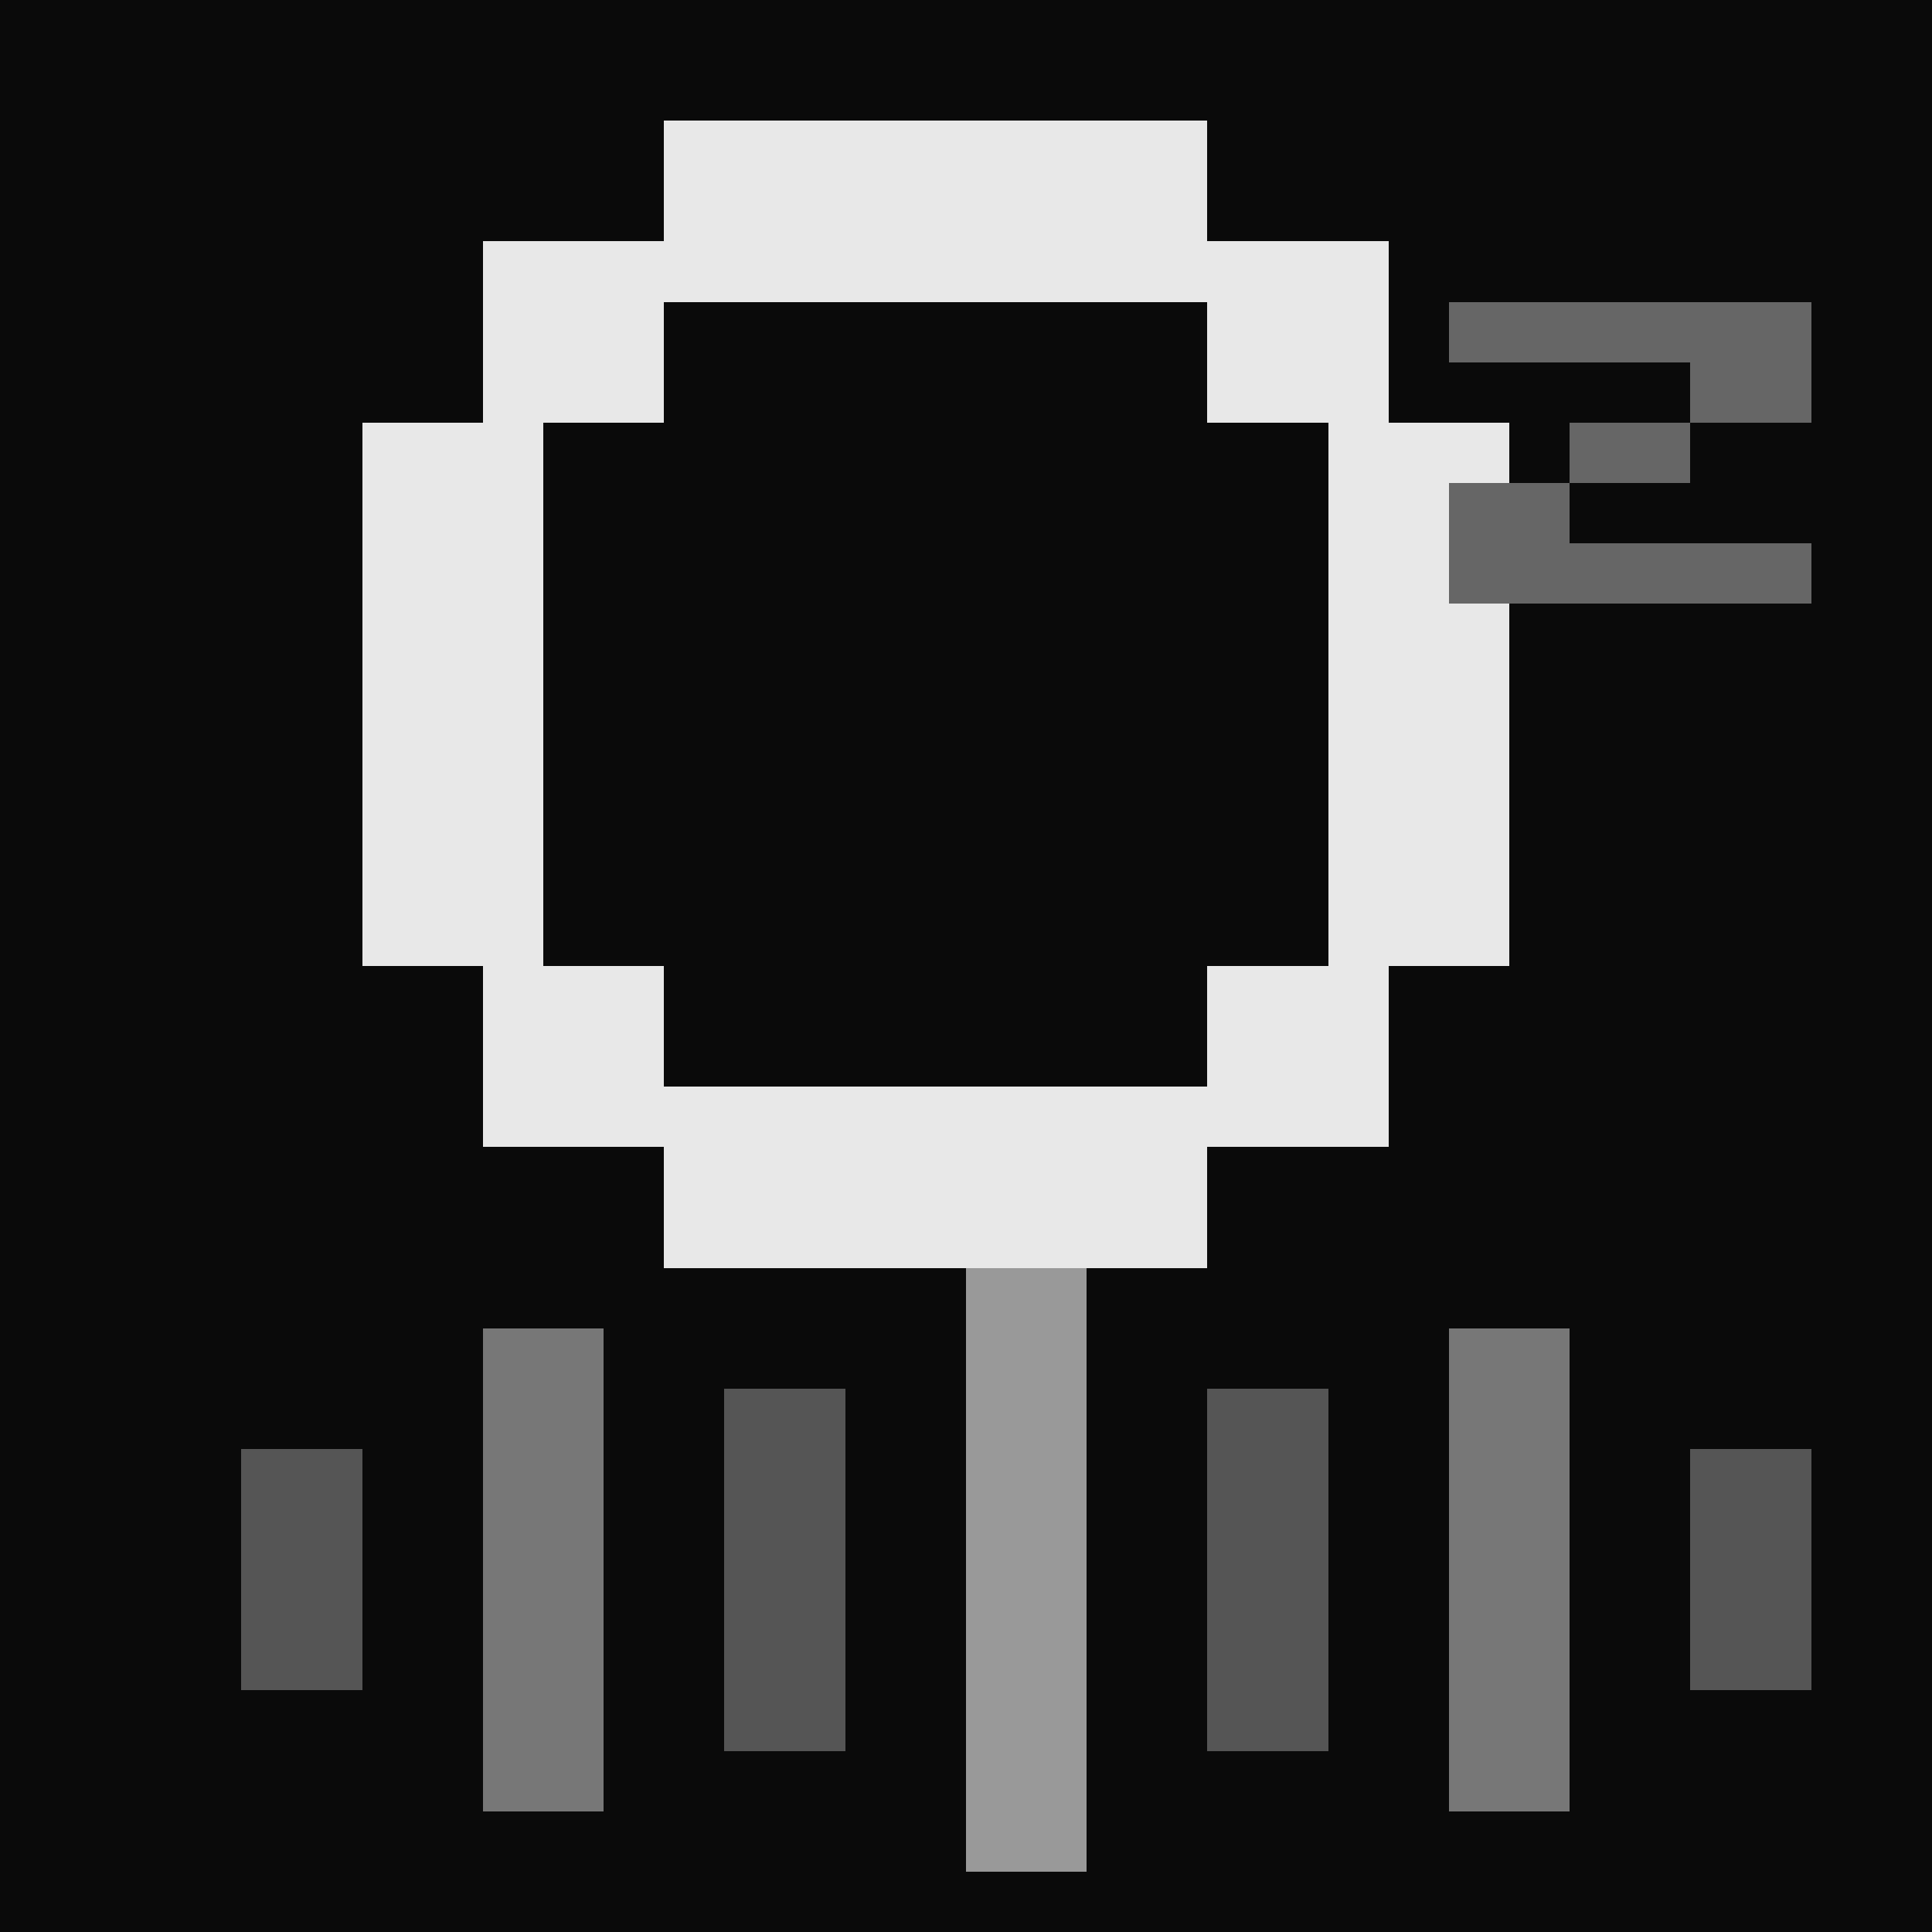
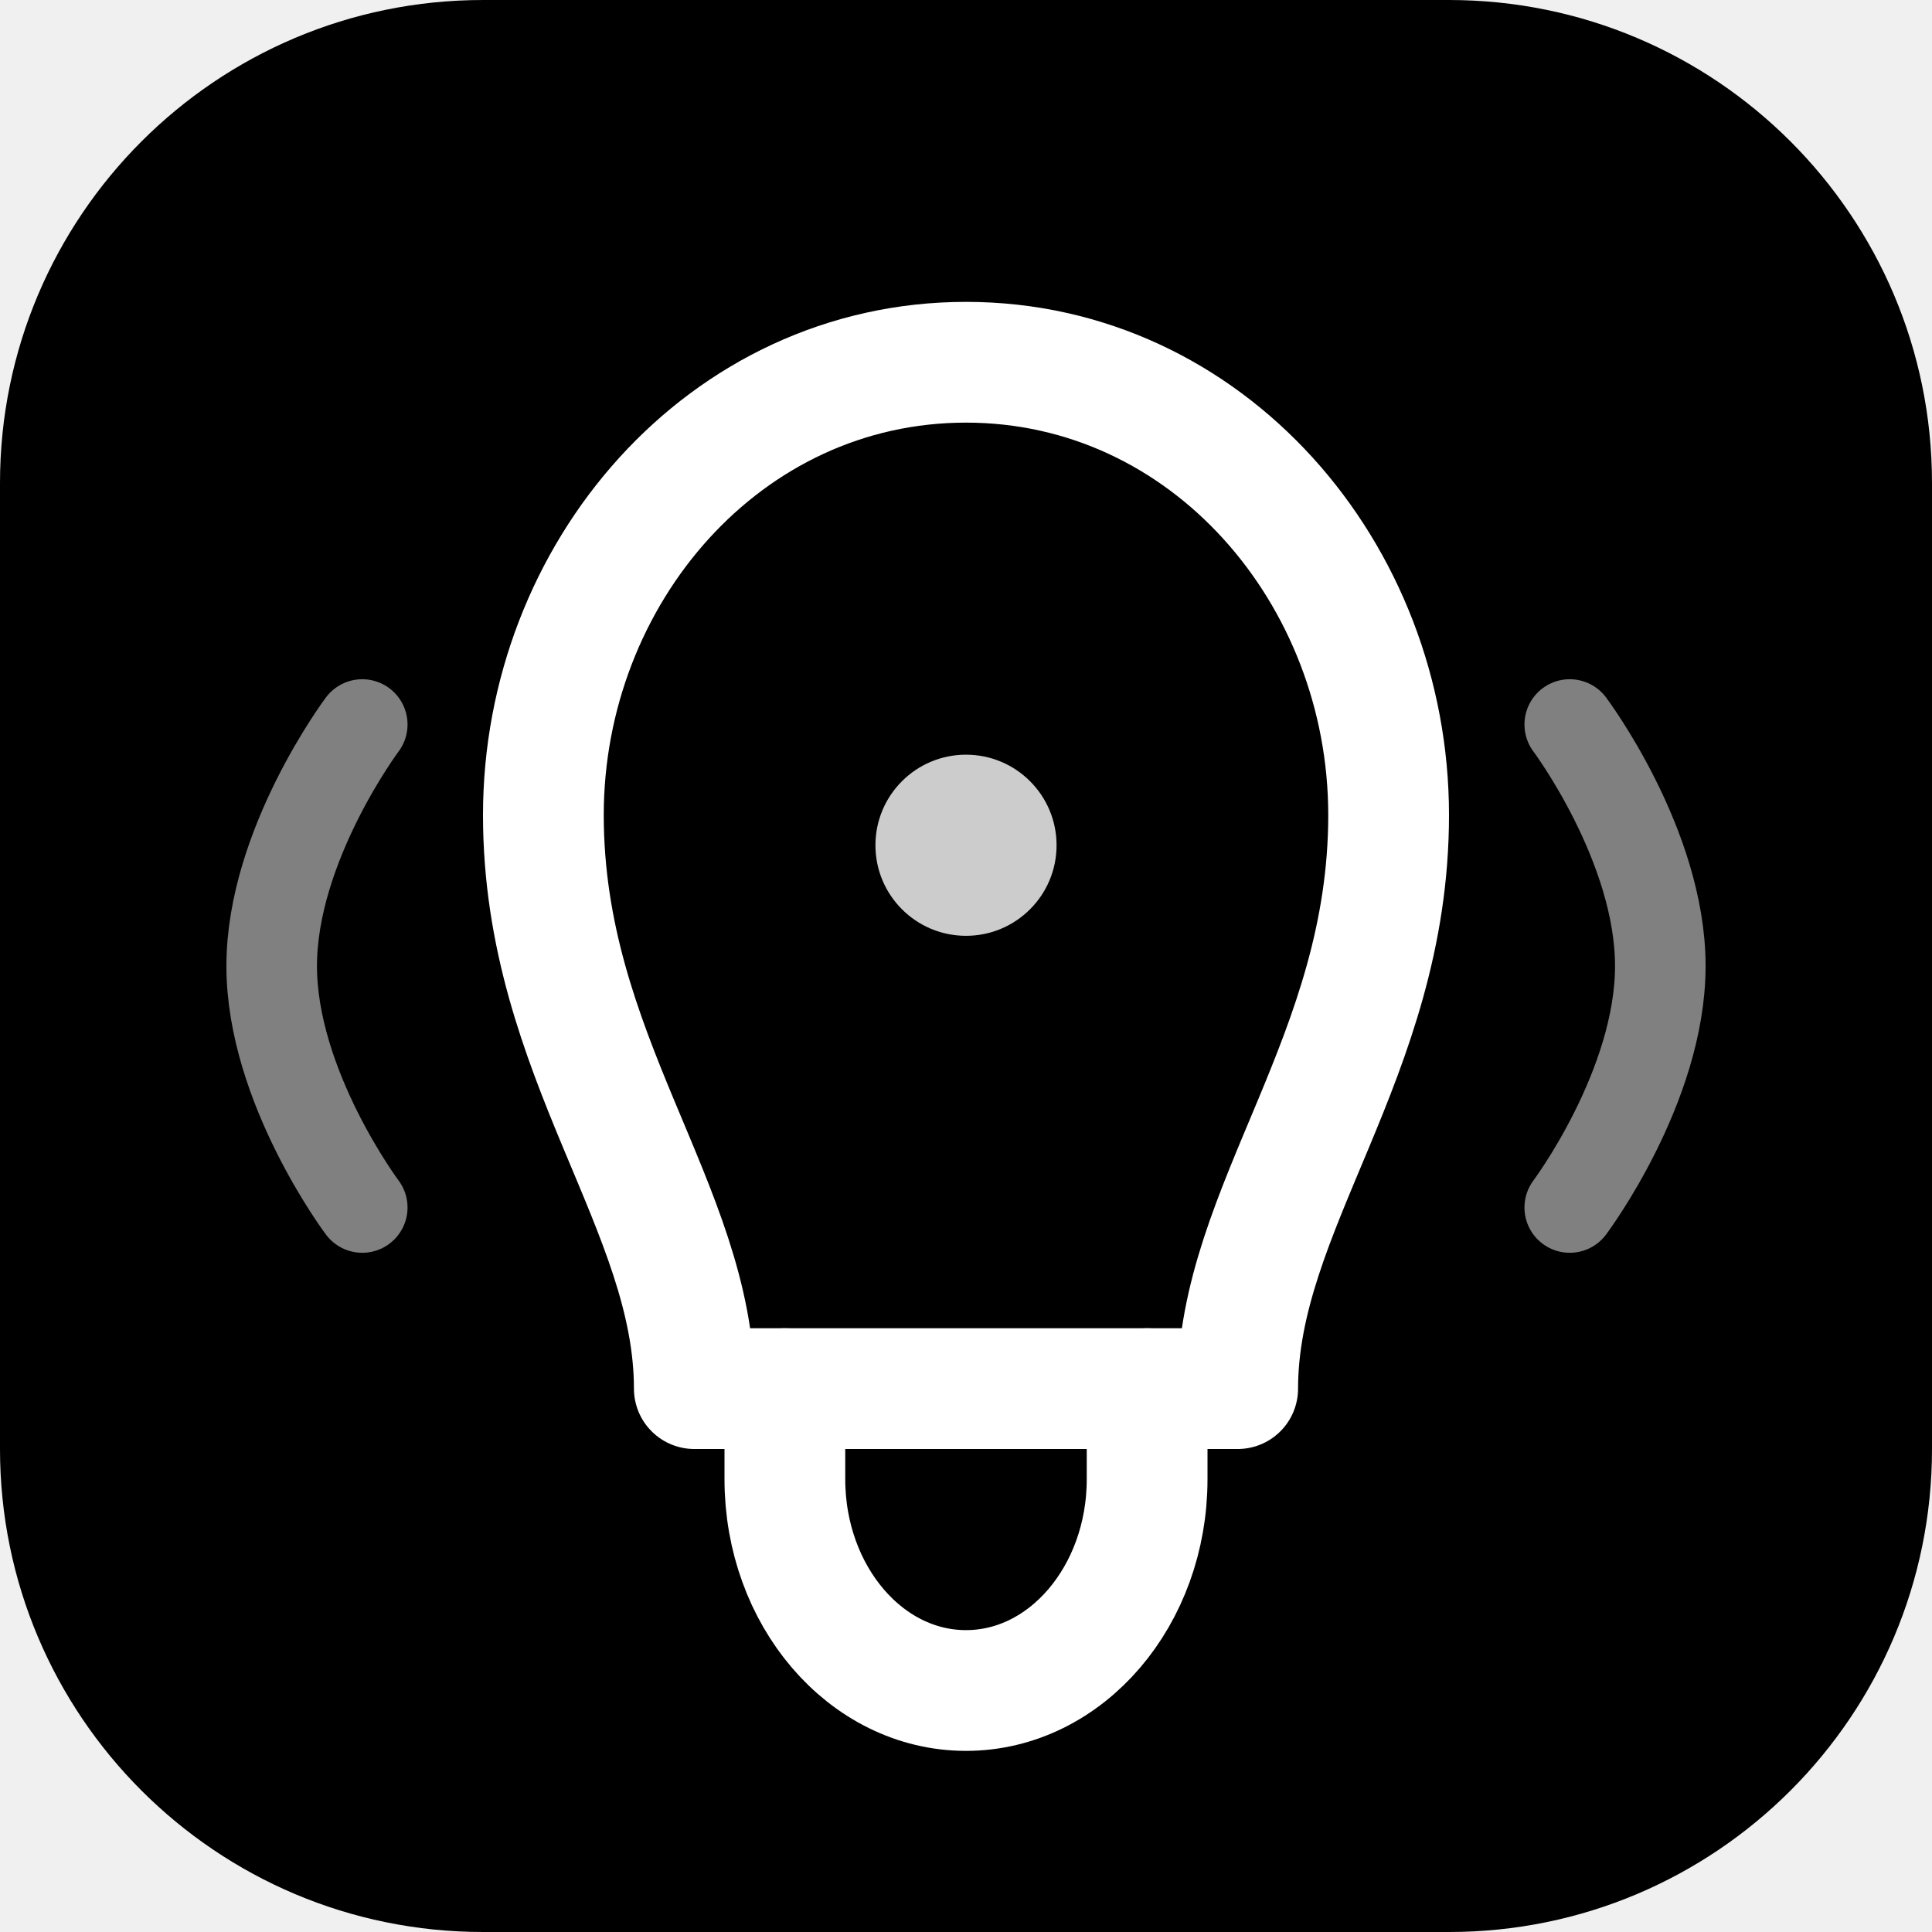
- <svg xmlns="http://www.w3.org/2000/svg" viewBox="0 0 32 32" shape-rendering="crispEdges">
-   <rect width="32" height="32" fill="#0a0a0a" />
-   <rect x="8" y="4" width="3" height="3" fill="#e8e8e8" />
-   <rect x="11" y="2" width="3" height="3" fill="#e8e8e8" />
-   <rect x="14" y="2" width="3" height="3" fill="#e8e8e8" />
-   <rect x="17" y="2" width="3" height="3" fill="#e8e8e8" />
-   <rect x="20" y="4" width="3" height="3" fill="#e8e8e8" />
-   <rect x="6" y="7" width="3" height="3" fill="#e8e8e8" />
-   <rect x="6" y="10" width="3" height="3" fill="#e8e8e8" />
-   <rect x="6" y="13" width="3" height="3" fill="#e8e8e8" />
-   <rect x="8" y="16" width="3" height="3" fill="#e8e8e8" />
-   <rect x="11" y="18" width="3" height="3" fill="#e8e8e8" />
-   <rect x="14" y="18" width="3" height="3" fill="#e8e8e8" />
-   <rect x="17" y="18" width="3" height="3" fill="#e8e8e8" />
-   <rect x="20" y="16" width="3" height="3" fill="#e8e8e8" />
-   <rect x="22" y="7" width="3" height="3" fill="#e8e8e8" />
-   <rect x="22" y="10" width="3" height="3" fill="#e8e8e8" />
-   <rect x="22" y="13" width="3" height="3" fill="#e8e8e8" />
-   <rect x="24" y="5" width="6" height="1" fill="#666" />
-   <rect x="28" y="6" width="2" height="1" fill="#666" />
-   <rect x="26" y="7" width="2" height="1" fill="#666" />
-   <rect x="24" y="8" width="2" height="1" fill="#666" />
-   <rect x="24" y="9" width="6" height="1" fill="#666" />
-   <rect x="4" y="24" width="2" height="4" fill="#555" />
-   <rect x="8" y="22" width="2" height="8" fill="#777" />
-   <rect x="12" y="23" width="2" height="6" fill="#555" />
-   <rect x="16" y="21" width="2" height="10" fill="#999" />
-   <rect x="20" y="23" width="2" height="6" fill="#555" />
-   <rect x="24" y="22" width="2" height="8" fill="#777" />
-   <rect x="28" y="24" width="2" height="4" fill="#555" />
+ <svg xmlns="http://www.w3.org/2000/svg" viewBox="0 0 32 32">
+   <rect width="32" height="32" rx="8" fill="#000000" />
+   <path d="M16 6C12 6 9 9.5 9 13.5C9 17.5 11.5 20 11.5 23H20.5C20.5 20 23 17.5 23 13.5C23 9.5 20 6 16 6Z" stroke="#ffffff" stroke-width="2" fill="none" stroke-linecap="round" stroke-linejoin="round" />
+   <path d="M13 23V24.5C13 26.43 14.34 28 16 28C17.66 28 19 26.43 19 24.5V23" stroke="#ffffff" stroke-width="2" fill="none" stroke-linecap="round" />
+   <circle cx="16" cy="14" r="1.5" fill="#ffffff" opacity="0.8" />
+   <path d="M6 12C6 12 4.5 14 4.5 16C4.5 18 6 20 6 20" stroke="#ffffff" stroke-width="1.5" stroke-linecap="round" opacity="0.5" />
+   <path d="M26 12C26 12 27.5 14 27.5 16C27.5 18 26 20 26 20" stroke="#ffffff" stroke-width="1.5" stroke-linecap="round" opacity="0.5" />
</svg>
